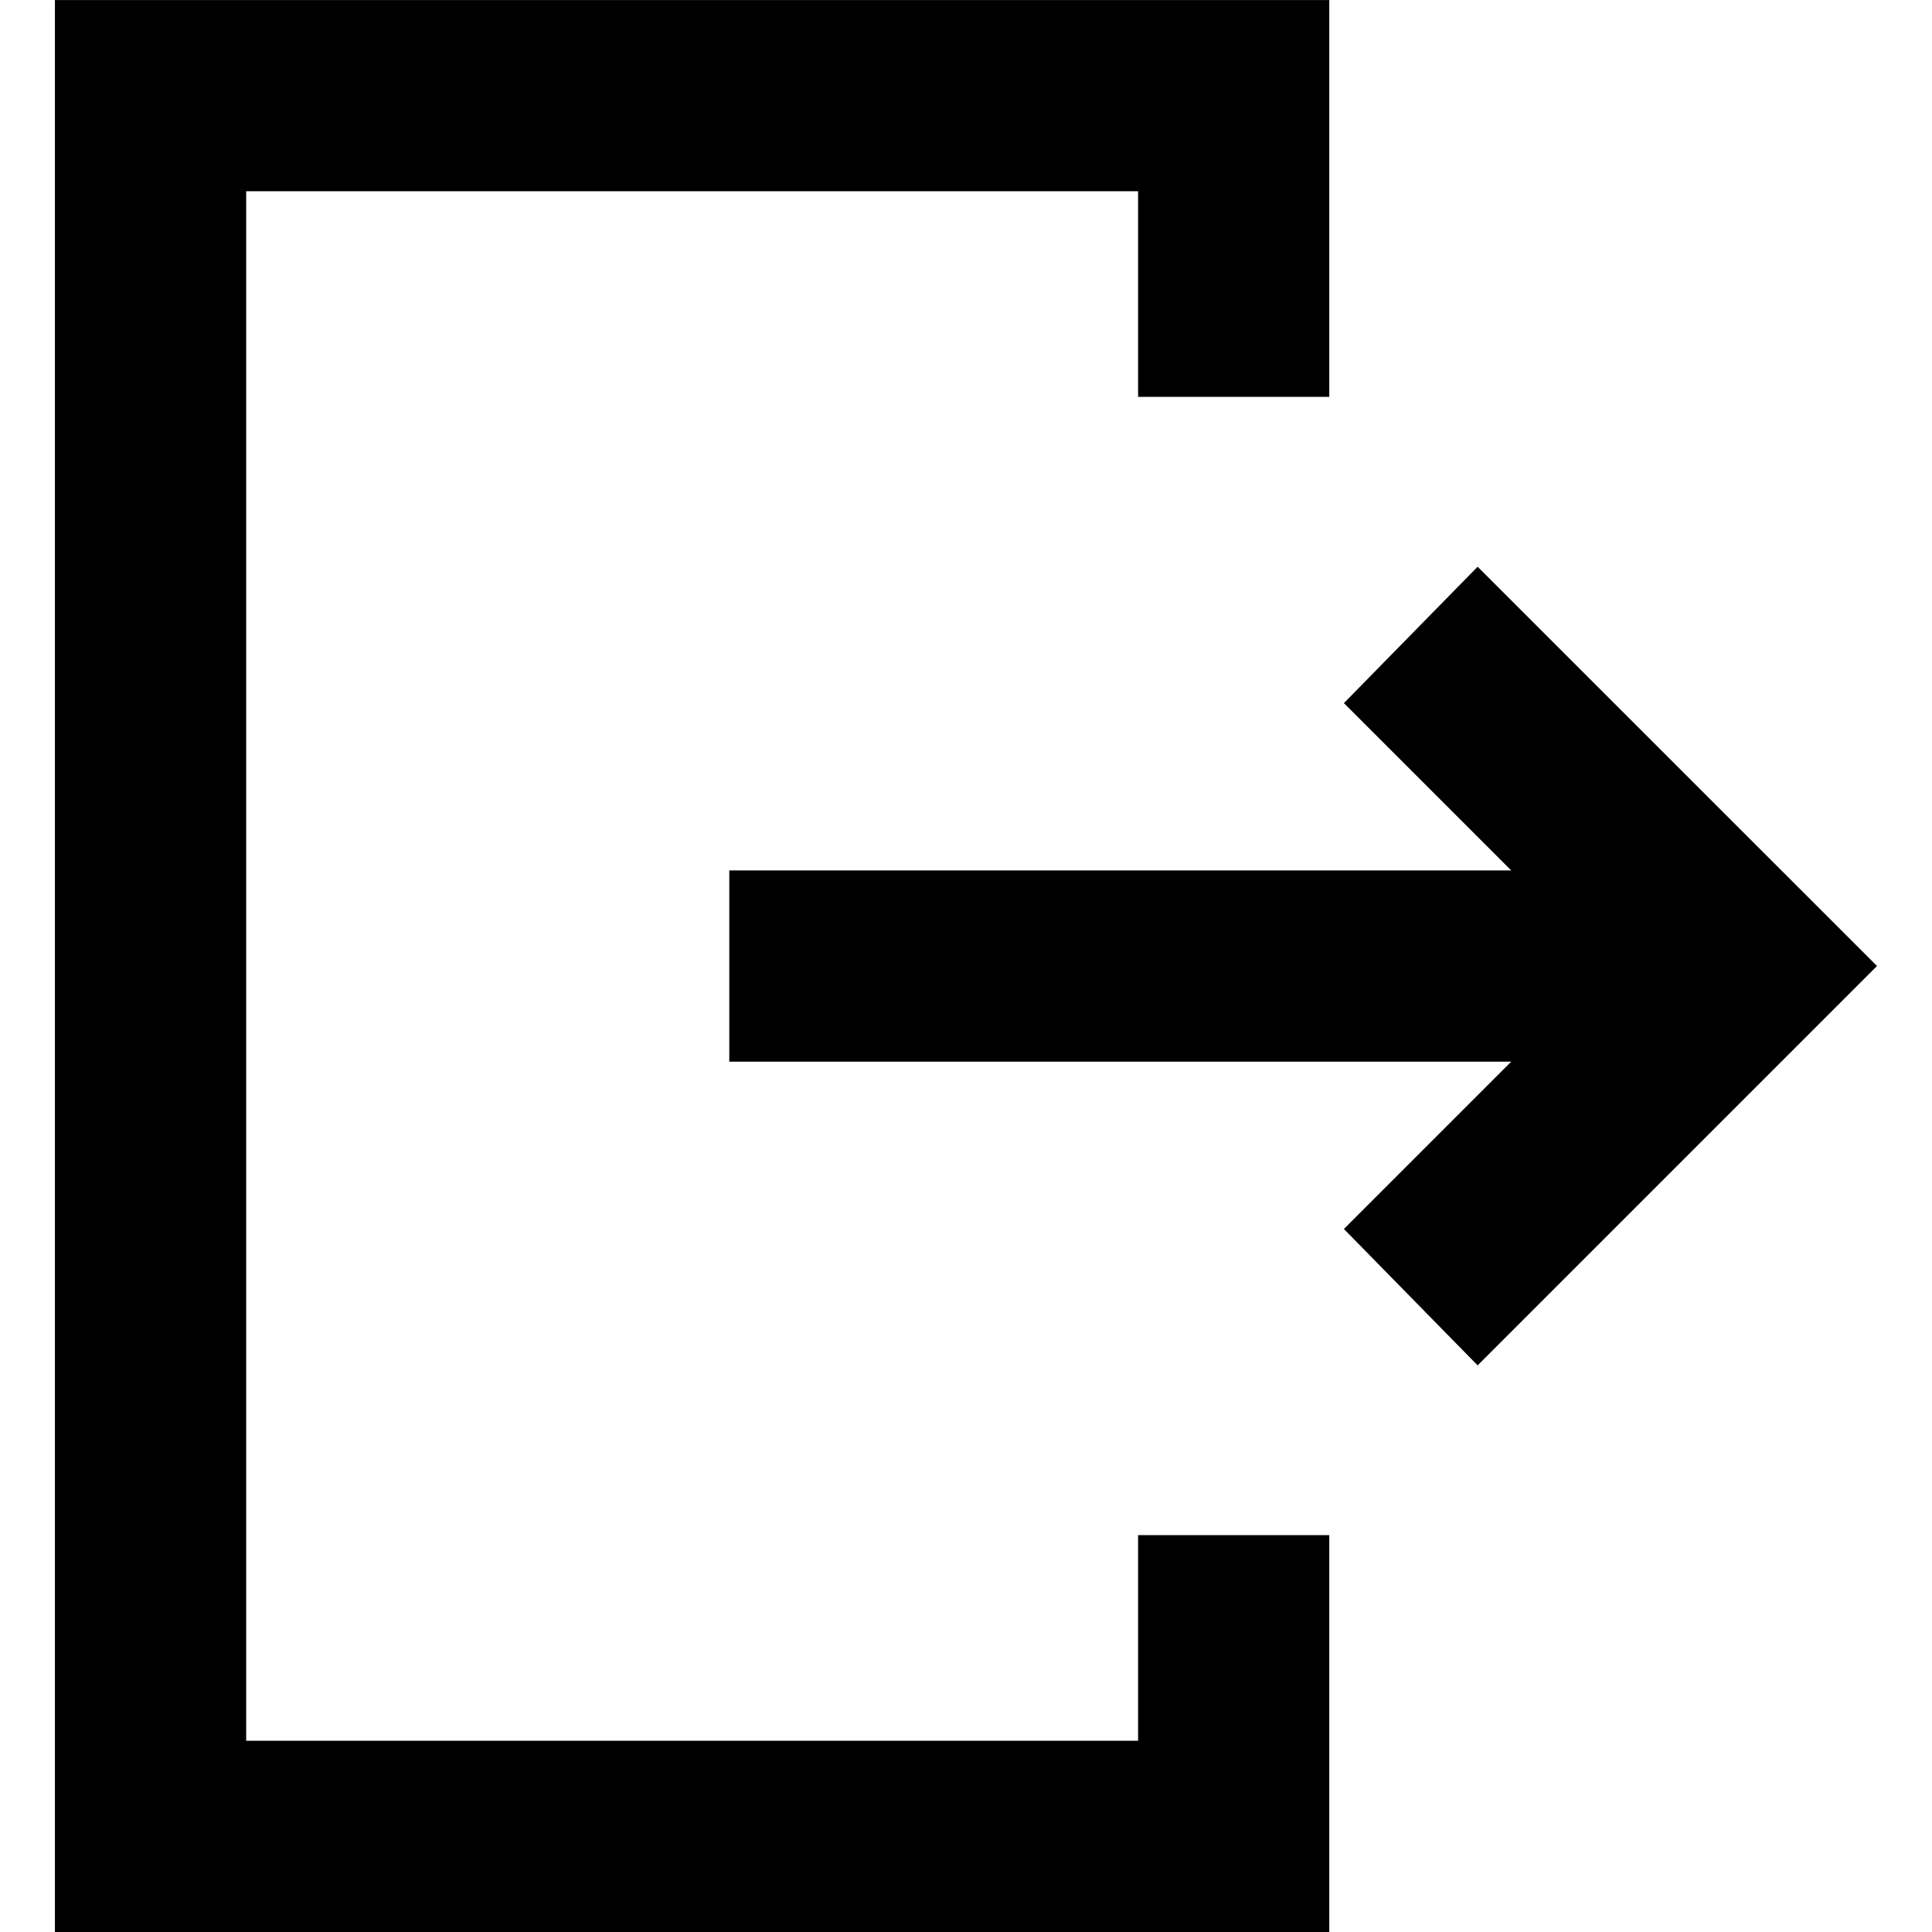
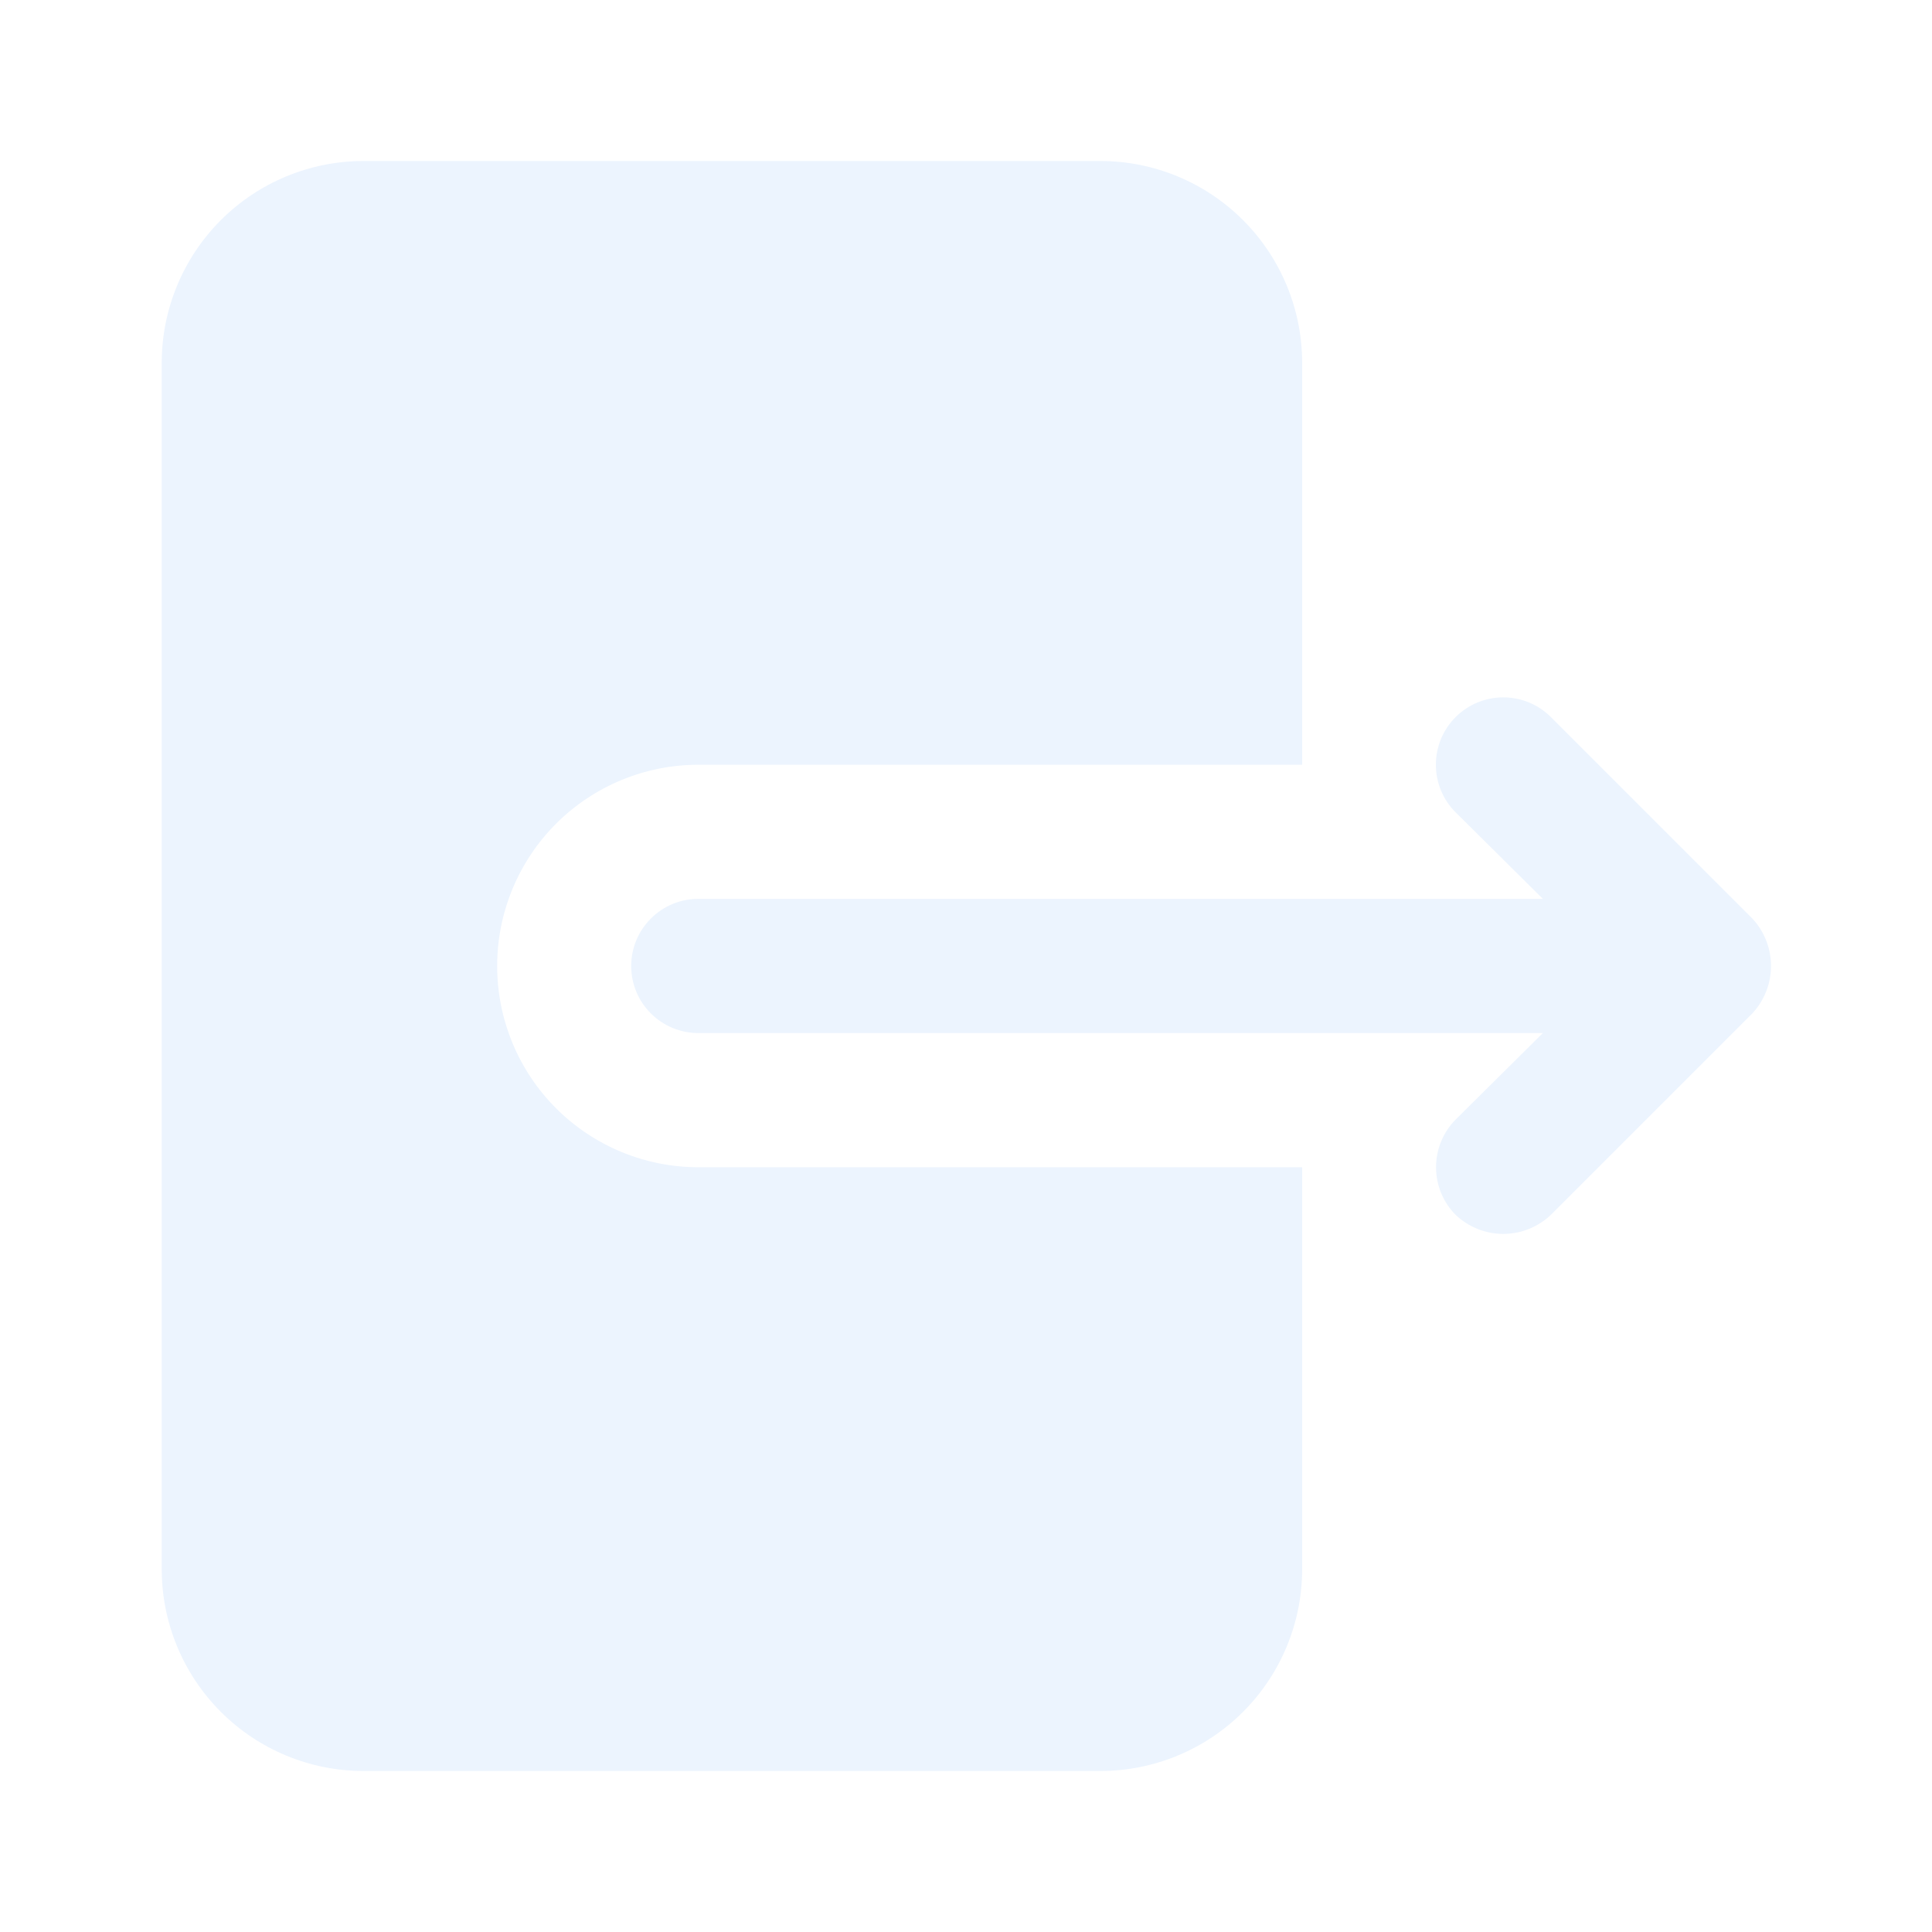
- <svg xmlns="http://www.w3.org/2000/svg" width="20" height="20" viewBox="0 0 20 20" fill="none">
-   <path d="M15.644 10.324H8.216V9.677H15.644H17.253L16.115 8.539L14.85 7.274L15.301 6.814L18.488 10L15.301 13.187L14.85 12.727L16.115 11.462L17.253 10.324H15.644ZM11.781 18.687H12.448V18.02V16.558H13.094V19.334H1.235V0.667H13.094V3.442H12.448V1.98V1.313H11.781H2.548H1.882V1.98V18.02V18.687H2.548H11.781Z" fill="currentColor" stroke="currentColor" stroke-width="1.333" />
+ <svg xmlns="http://www.w3.org/2000/svg" width="24" height="24" viewBox="0 0 24 24" fill="none">
+   <path d="M4.509 2H13.676C14.338 2.002 14.973 2.266 15.441 2.734C15.91 3.203 16.174 3.838 16.176 4.5V9.5H8.676C8.013 9.5 7.377 9.763 6.908 10.232C6.439 10.701 6.176 11.337 6.176 12C6.176 12.663 6.439 13.299 6.908 13.768C7.377 14.237 8.013 14.5 8.676 14.5H16.176V19.5C16.174 20.162 15.91 20.797 15.441 21.266C14.973 21.734 14.338 21.998 13.676 22H4.509C3.847 21.998 3.212 21.734 2.744 21.266C2.275 20.797 2.011 20.162 2.009 19.5V4.5C2.011 3.838 2.275 3.203 2.744 2.734C3.212 2.266 3.847 2.002 4.509 2Z" fill="#ECF4FE" />
+   <path d="M19.166 12.833H8.674C8.453 12.833 8.241 12.745 8.085 12.589C7.928 12.433 7.841 12.221 7.841 12C7.841 11.779 7.928 11.567 8.085 11.411C8.241 11.254 8.453 11.166 8.674 11.166H19.166L18.082 10.091C17.925 9.935 17.837 9.722 17.837 9.5C17.837 9.278 17.925 9.065 18.082 8.908C18.239 8.751 18.452 8.663 18.674 8.663C18.896 8.663 19.109 8.751 19.266 8.908L21.766 11.408C21.916 11.568 22 11.78 22 12C22 12.22 21.916 12.431 21.766 12.591L19.266 15.091C19.106 15.243 18.894 15.328 18.674 15.328C18.454 15.328 18.242 15.243 18.082 15.091C17.926 14.934 17.839 14.722 17.839 14.5C17.839 14.278 17.926 14.066 18.082 13.908L19.166 12.833Z" fill="#ECF4FE" />
</svg>
